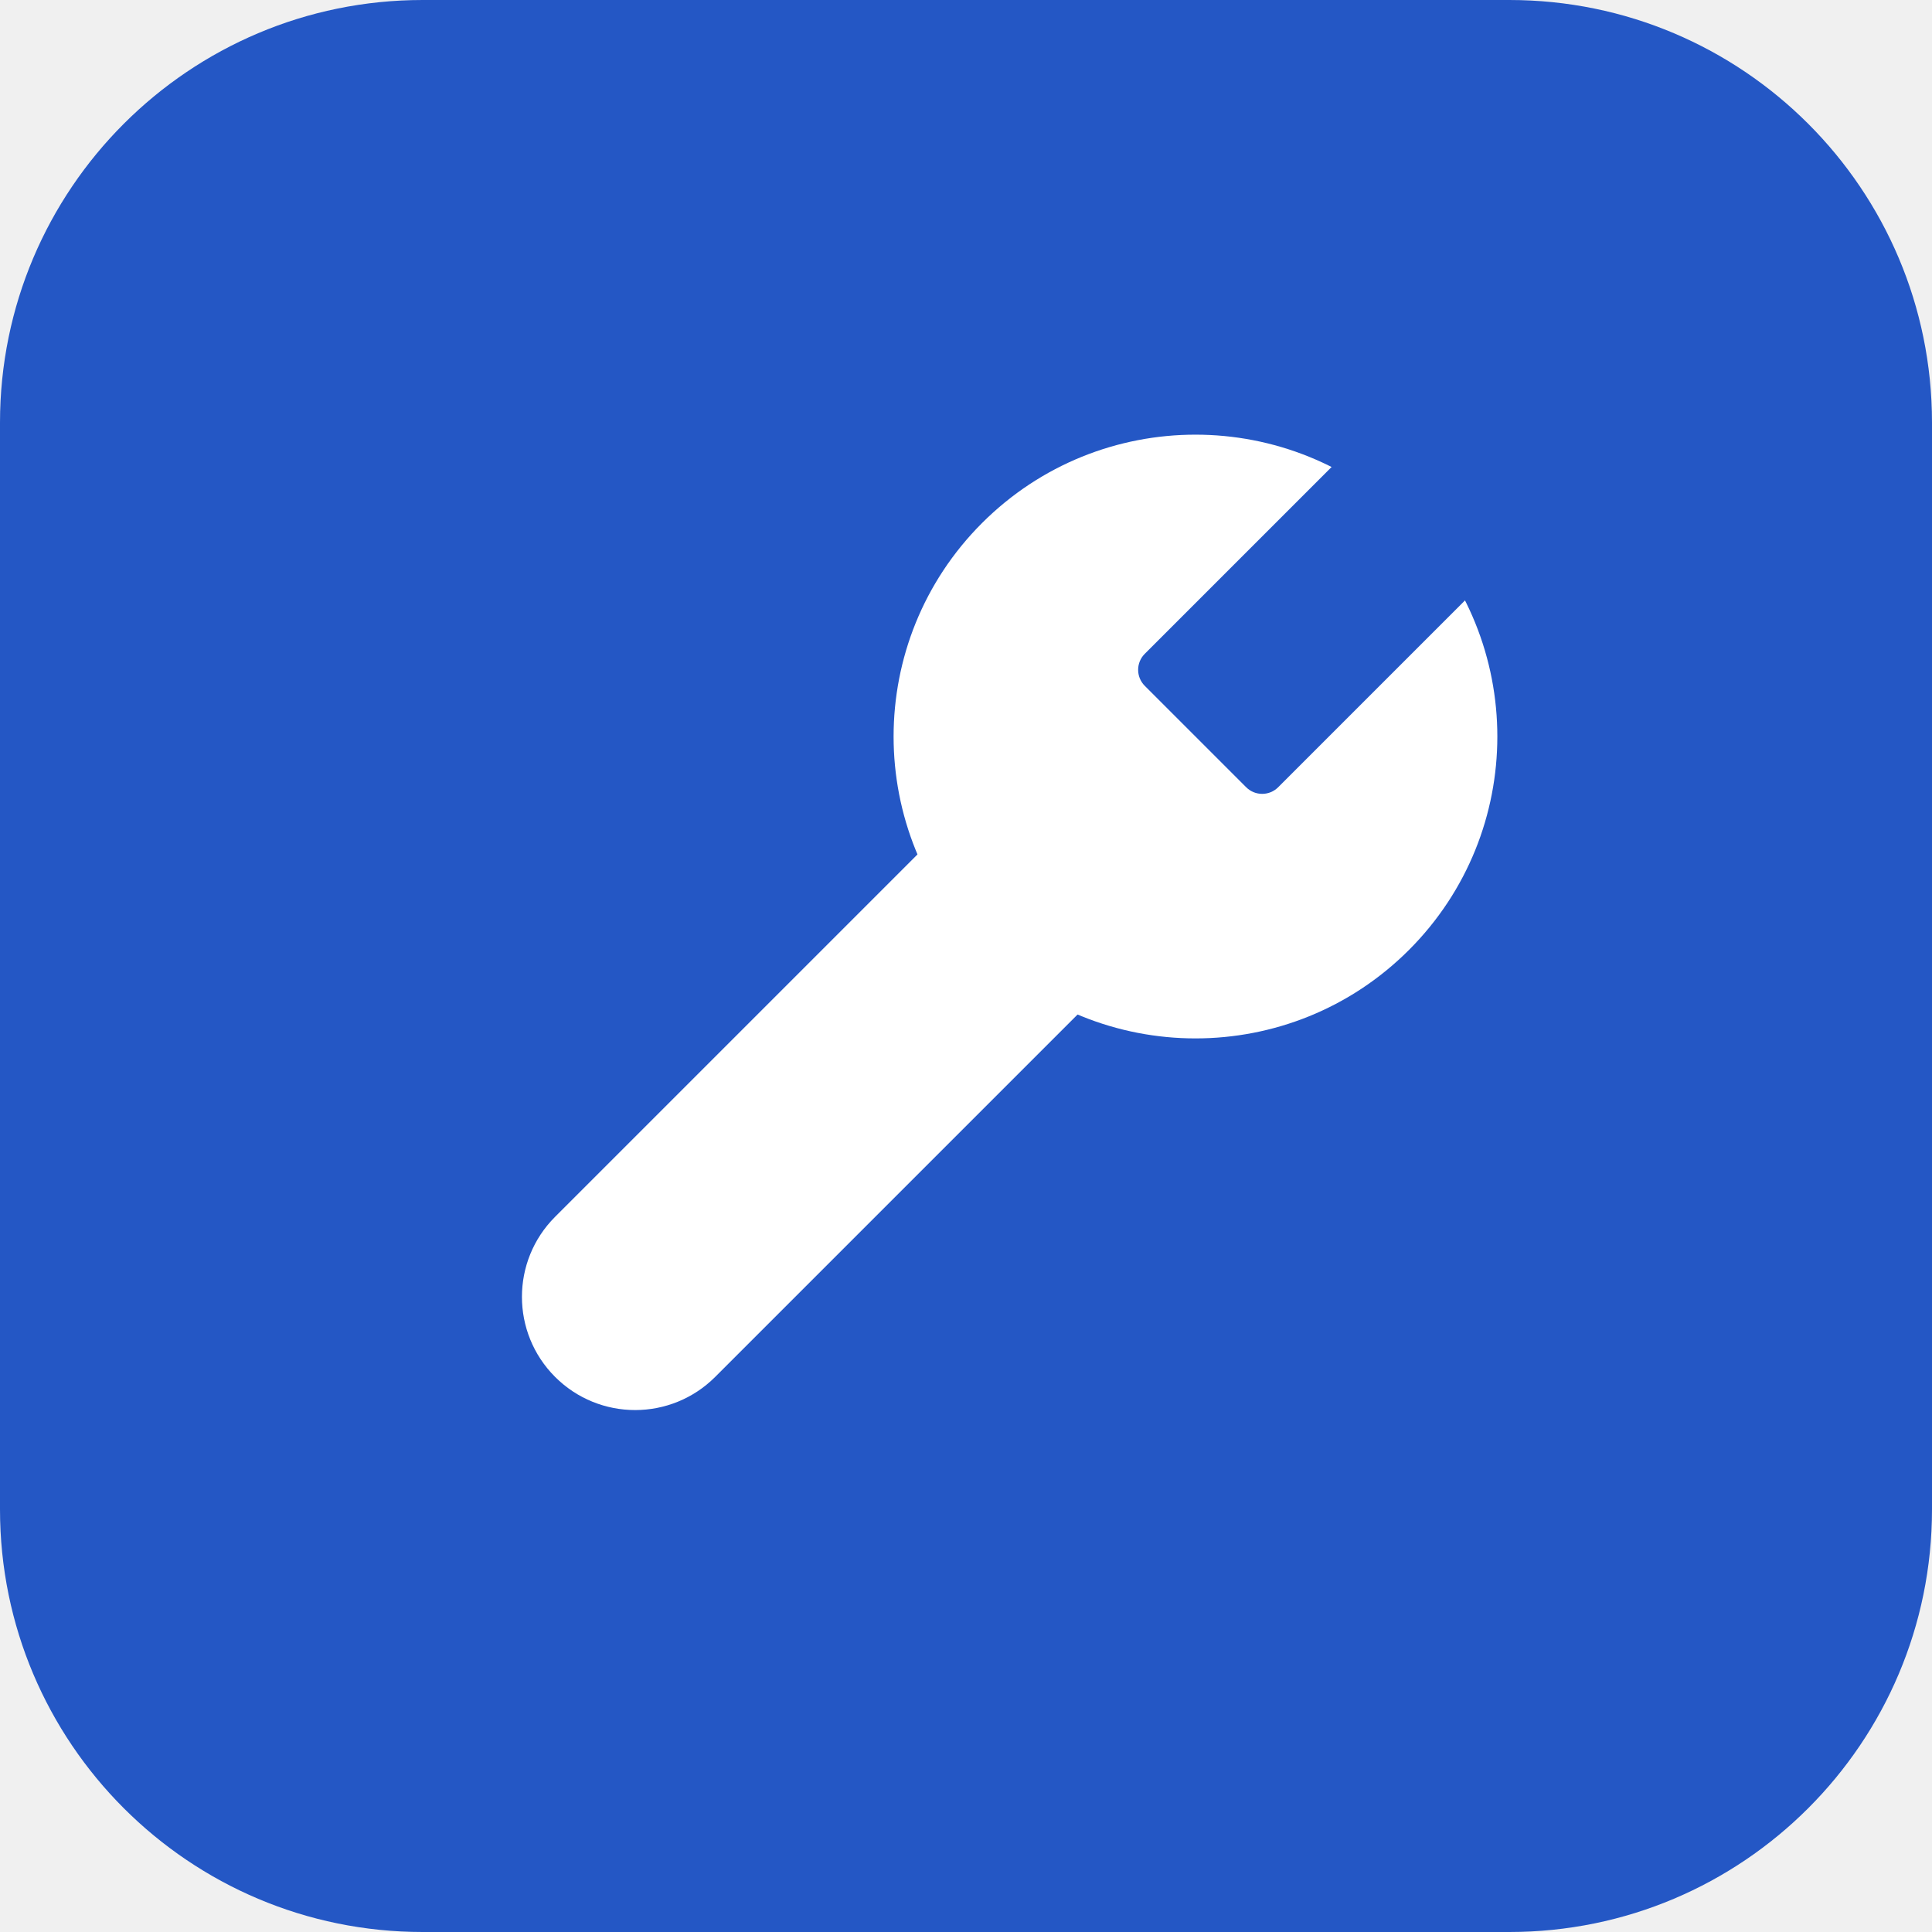
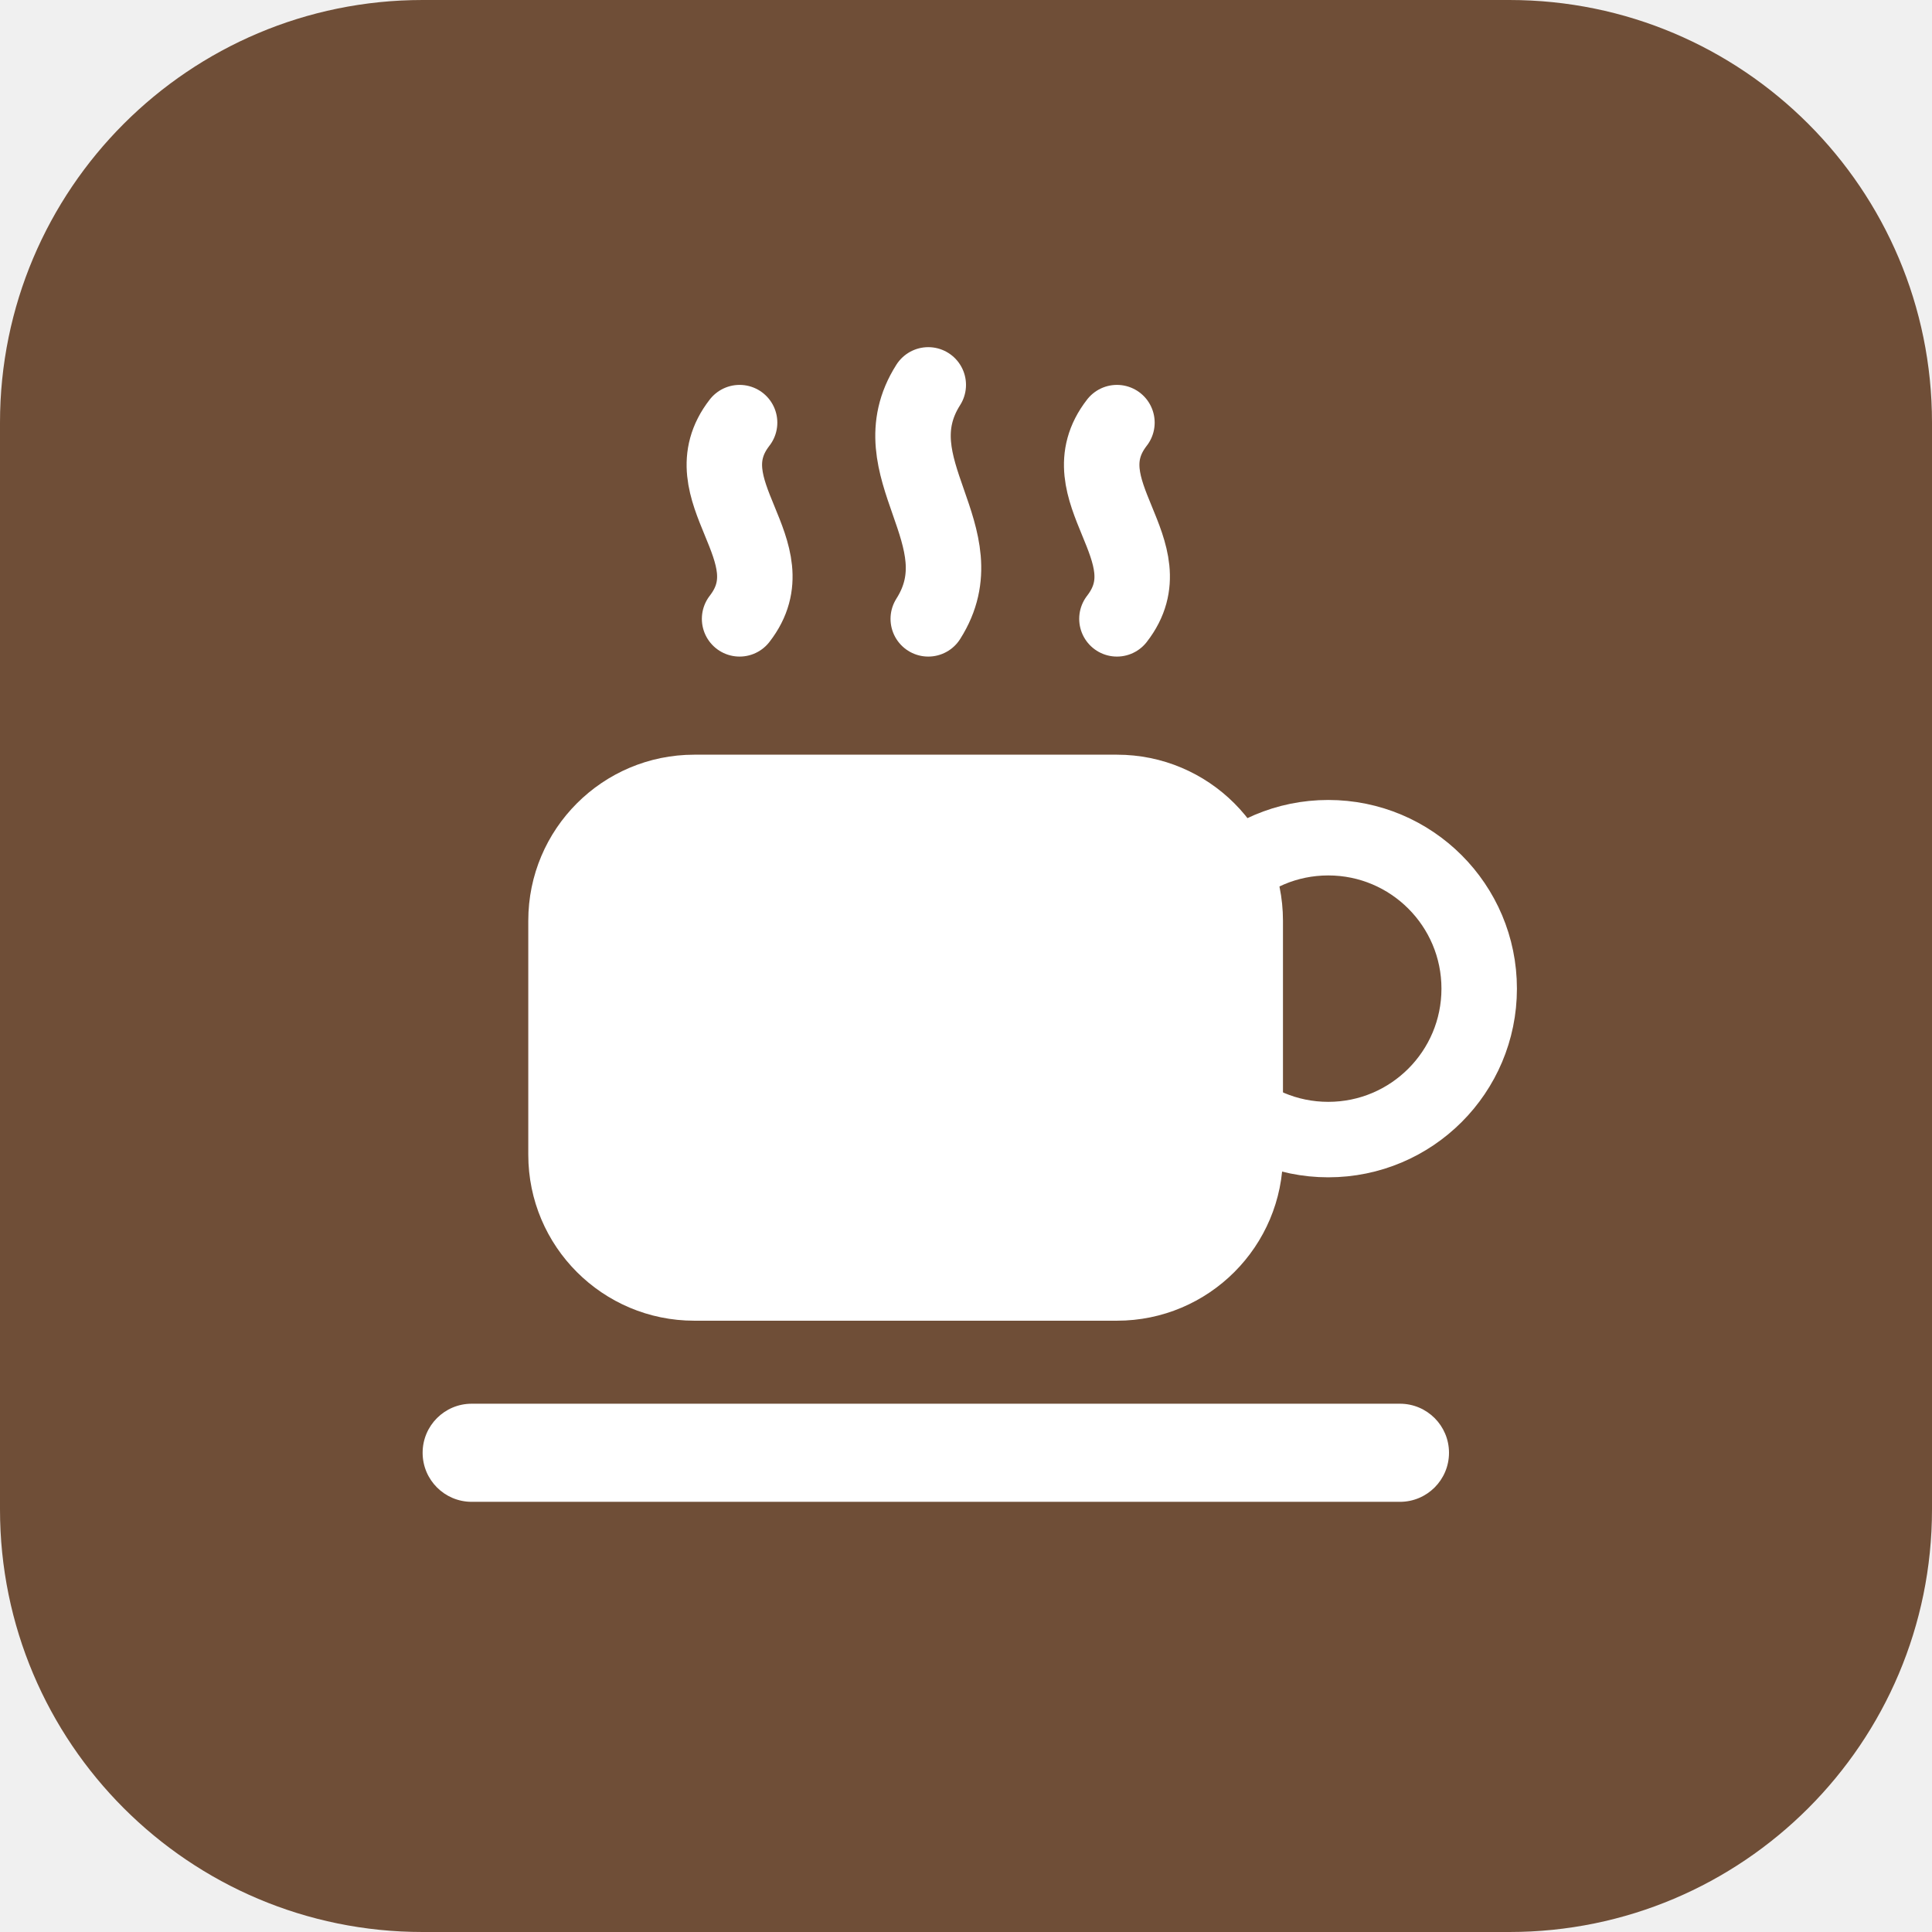
<svg xmlns="http://www.w3.org/2000/svg" viewBox="0 0 512 512">
-   <rect width="512" height="512" rx="112" fill="#2457c5" />
-   <g transform="rotate(45 256 256)" fill="#ffffff">
-     <rect x="226" y="200" width="60" height="210" rx="30" />
-     <circle cx="256" cy="170" r="80" />
-     <rect x="231" y="78" width="50" height="92" rx="6" fill="#2457c5" />
+   <rect width="512" height="512" rx="112" fill="#6f4e37" />
+   <g fill="none" stroke="#ffffff" stroke-width="20" stroke-linecap="round">
+     <path d="M196 112c-14 18 14 34 0 52M246 102c-14 22 14 40 0 62M296 112c-14 18 14 34 0 52" />
+     <circle cx="352" cy="262" r="40" />
  </g>
+   <rect x="140" y="200" width="200" height="150" rx="44" fill="#ffffff" />
+   <rect x="112" y="372" width="272" height="26" rx="13" fill="#ffffff" />
</svg>
